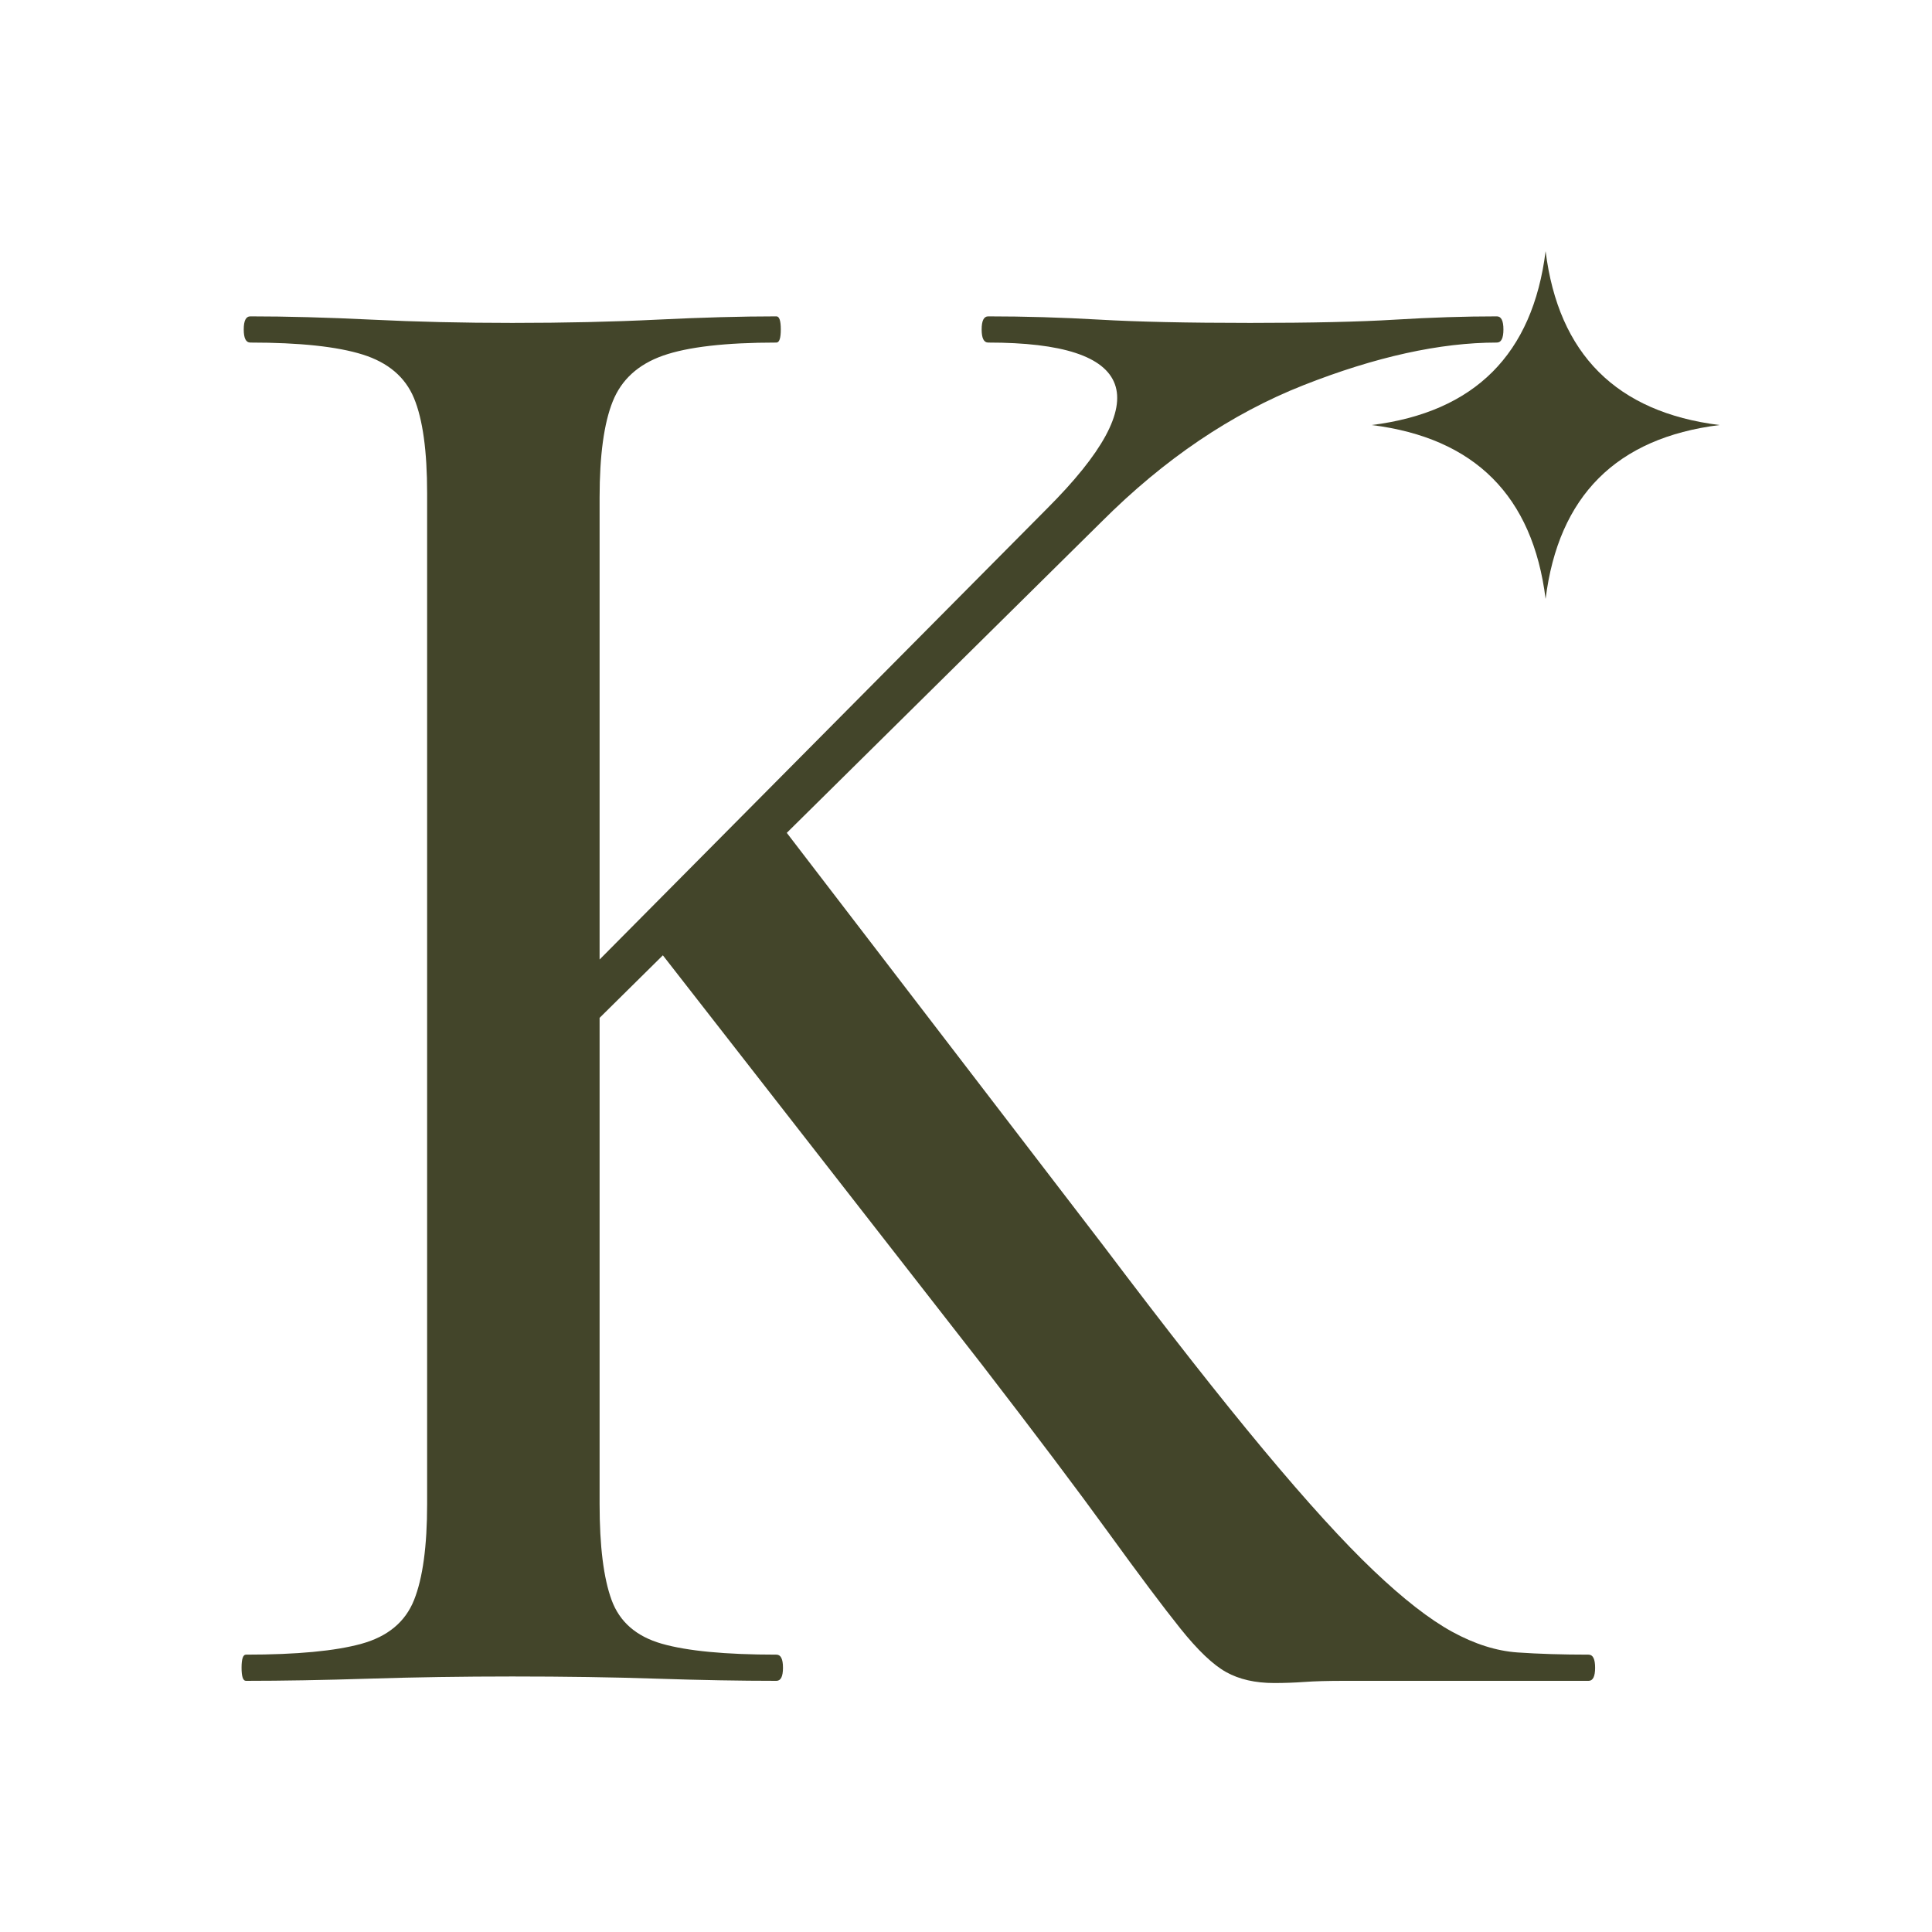
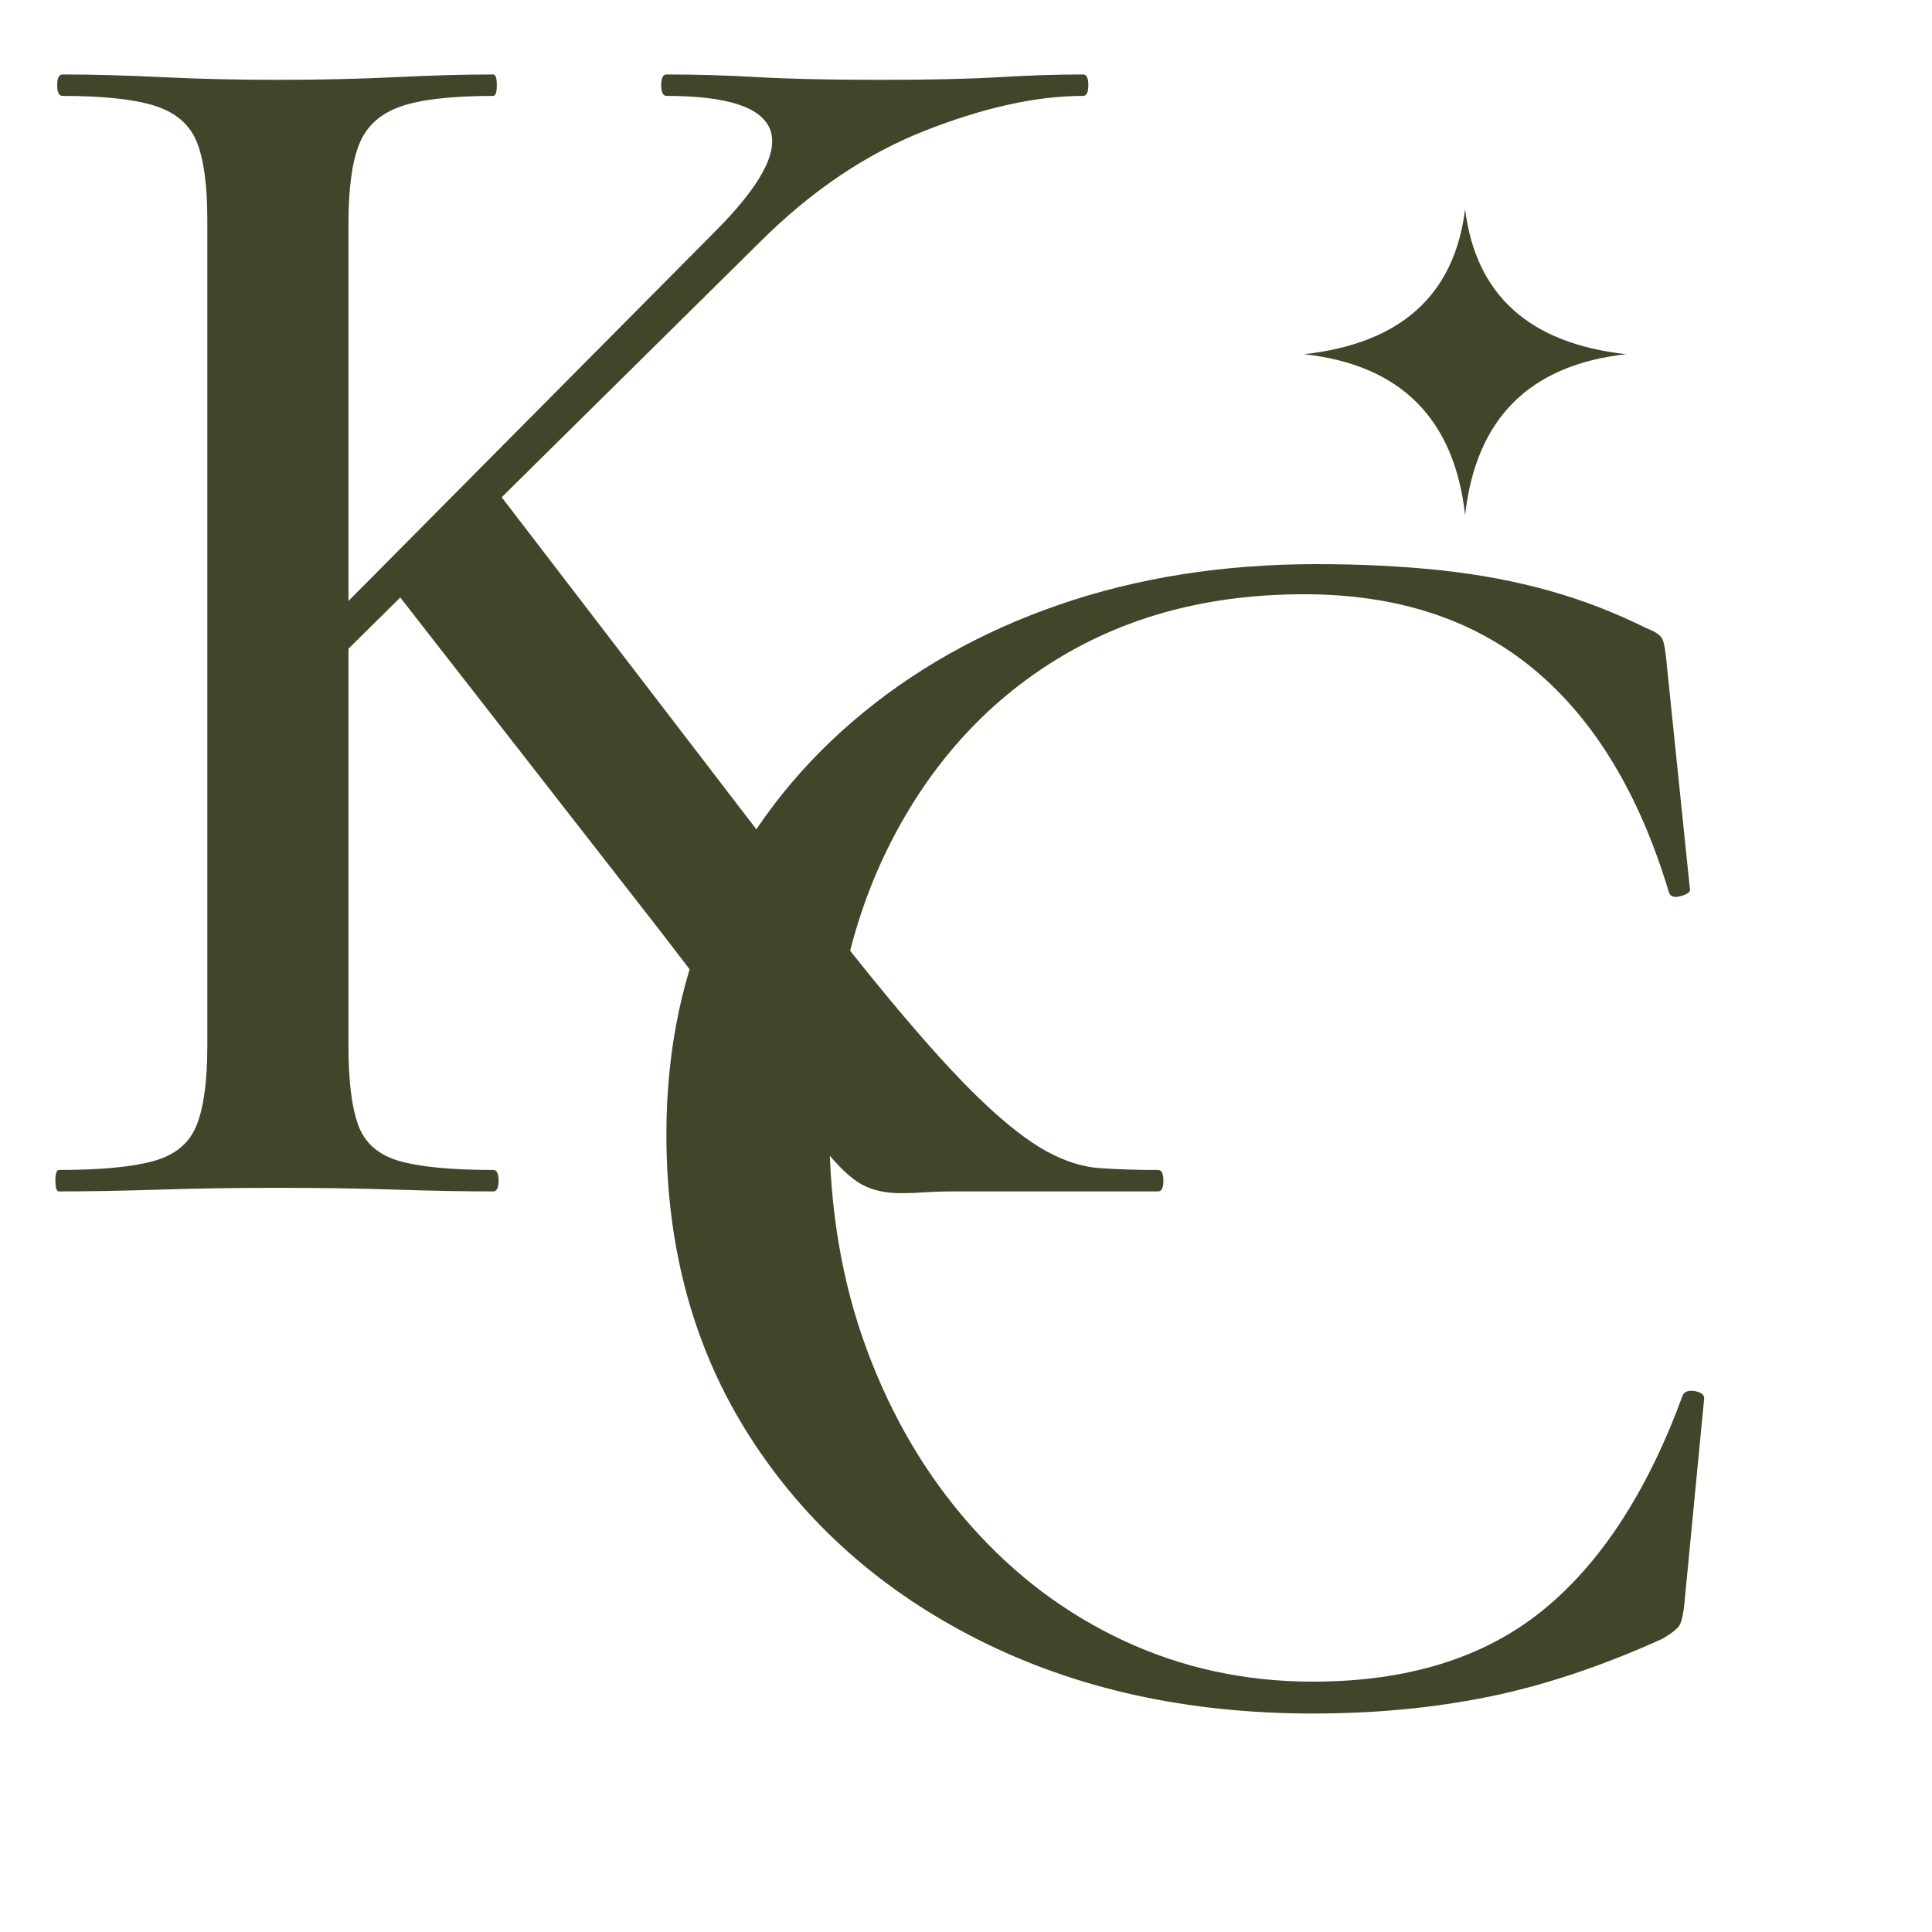
- <svg xmlns="http://www.w3.org/2000/svg" viewBox="0 0 100 100">
-   <path fill="#43452a" d="M22.108 77.847V25.528Q22.108 22.251 21.43 20.613Q20.752 18.974 18.775 18.352Q16.797 17.731 12.955 17.731Q12.616 17.731 12.616 17.053Q12.616 16.375 12.955 16.375Q15.78 16.375 19.227 16.544Q22.673 16.714 26.515 16.714Q30.583 16.714 34.029 16.544Q37.476 16.375 40.188 16.375Q40.414 16.375 40.414 17.053Q40.414 17.731 40.188 17.731Q36.233 17.731 34.312 18.409Q32.391 19.087 31.713 20.782Q31.035 22.477 31.035 25.754V77.847Q31.035 81.124 31.657 82.819Q32.278 84.514 34.256 85.079Q36.233 85.644 40.188 85.644Q40.527 85.644 40.527 86.322Q40.527 87.0 40.188 87.0Q37.363 87.0 33.973 86.887Q30.583 86.774 26.515 86.774Q22.673 86.774 19.114 86.887Q15.554 87.0 12.729 87.0Q12.503 87.0 12.503 86.322Q12.503 85.644 12.729 85.644Q16.684 85.644 18.718 85.079Q20.752 84.514 21.43 82.819Q22.108 81.124 22.108 77.847ZM50.81 70.615 33.634 48.58 40.414 42.704 57.138 64.513Q61.997 70.954 65.387 75.022Q68.777 79.09 71.094 81.293Q73.41 83.497 75.161 84.458Q76.913 85.418 78.552 85.531Q80.19 85.644 82.224 85.644Q82.563 85.644 82.563 86.322Q82.563 87.0 82.224 87.0Q77.252 87.0 74.201 87.0Q71.15 87.0 69.568 87.0Q68.325 87.0 67.534 87.056Q66.743 87.113 65.952 87.113Q64.483 87.113 63.466 86.548Q62.449 85.983 61.093 84.288Q59.737 82.593 57.364 79.316Q54.991 76.039 50.81 70.615ZM25.159 55.586 54.2 26.319Q58.494 22.025 57.703 19.878Q56.912 17.731 51.149 17.731Q50.81 17.731 50.81 17.053Q50.81 16.375 51.149 16.375Q53.974 16.375 56.912 16.544Q59.85 16.714 64.709 16.714Q69.455 16.714 72.224 16.544Q74.992 16.375 77.478 16.375Q77.817 16.375 77.817 17.053Q77.817 17.731 77.478 17.731Q73.071 17.731 67.477 19.934Q61.884 22.138 57.025 26.997L27.984 55.699Z" />
-   <path fill="#43452a" d="M80 13 Q81 21 89 22 Q81 23 80 31 Q79 23 71 22 Q79 21 80 13Z" />
+ <svg xmlns="http://www.w3.org/2000/svg" viewBox="0 0 120 120">
+   <g fill="#43452a">
+     <path d="M12.876 65.009V13.616Q12.876 10.397 12.21 8.787Q11.544 7.178 9.601 6.567Q7.659 5.957 3.885 5.957Q3.552 5.957 3.552 5.291Q3.552 4.625 3.885 4.625Q6.66 4.625 10.046 4.791Q13.431 4.958 17.205 4.958Q21.201 4.958 24.587 4.791Q27.972 4.625 30.636 4.625Q30.858 4.625 30.858 5.291Q30.858 5.957 30.636 5.957Q26.751 5.957 24.864 6.623Q22.977 7.289 22.311 8.954Q21.645 10.619 21.645 13.838V65.009Q21.645 68.228 22.255 69.893Q22.866 71.558 24.809 72.113Q26.751 72.668 30.636 72.668Q30.969 72.668 30.969 73.334Q30.969 74.0 30.636 74.0Q27.861 74.0 24.531 73.889Q21.201 73.778 17.205 73.778Q13.431 73.778 9.934 73.889Q6.438 74.0 3.663 74.0Q3.441 74.0 3.441 73.334Q3.441 72.668 3.663 72.668Q7.548 72.668 9.546 72.113Q11.544 71.558 12.21 69.893Q12.876 68.228 12.876 65.009ZM41.07 57.905 24.198 36.26 30.858 30.488 47.286 51.911Q52.059 58.238 55.389 62.234Q58.719 66.23 60.995 68.394Q63.27 70.559 64.99 71.502Q66.711 72.446 68.321 72.557Q69.93 72.668 71.928 72.668Q72.261 72.668 72.261 73.334Q72.261 74.0 71.928 74.0Q67.044 74.0 64.047 74.0Q61.05 74.0 59.496 74.0Q58.275 74.0 57.498 74.055Q56.721 74.111 55.944 74.111Q54.501 74.111 53.502 73.556Q52.503 73.001 51.171 71.336Q49.839 69.671 47.508 66.452Q45.177 63.233 41.07 57.905ZM15.873 43.142 44.4 14.393Q48.618 10.175 47.841 8.066Q47.064 5.957 41.403 5.957Q41.07 5.957 41.07 5.291Q41.07 4.625 41.403 4.625Q44.178 4.625 47.064 4.791Q49.95 4.958 54.723 4.958Q59.385 4.958 62.105 4.791Q64.824 4.625 67.266 4.625Q67.599 4.625 67.599 5.291Q67.599 5.957 67.266 5.957Q62.937 5.957 57.442 8.121Q51.948 10.286 47.175 15.059L18.648 43.253Z" />
+     <path d="M81.76 35.04Q85.94 35.04 89.515 35.425Q93.09 35.81 96.225 36.69Q99.36 37.57 102.22 39.0Q103.1 39.33 103.265 39.715Q103.43 40.1 103.54 41.42L104.97 55.28Q104.97 55.5 104.365 55.665Q103.76 55.83 103.65 55.39Q100.9 46.26 95.29 41.585Q89.68 36.91 80.99 36.91Q72.19 36.91 65.59 40.98Q58.99 45.05 55.25 52.475Q51.51 59.9 51.51 70.02Q51.51 77.5 53.82 83.77Q56.13 90.04 60.255 94.715Q64.38 99.39 69.825 101.92Q75.27 104.45 81.54 104.45Q90.34 104.45 95.785 100.05Q101.23 95.65 104.53 86.63Q104.75 86.3 105.3 86.41Q105.85 86.52 105.85 86.85L104.64 99.39Q104.53 100.71 104.255 101.04Q103.98 101.37 103.21 101.81Q97.6 104.34 92.485 105.385Q87.37 106.43 81.54 106.43Q69.88 106.43 60.805 101.865Q51.73 97.3 46.56 89.215Q41.39 81.13 41.39 70.46Q41.39 62.54 44.415 56.05Q47.44 49.56 52.94 44.83Q58.44 40.1 65.755 37.57Q73.07 35.04 81.76 35.04Z" />
+     <path d="M91 13 Q92 21 101 22 Q92 23 91 32 Q90 23 81 22 Q90 21 91 13Z" />
+   </g>
</svg>
